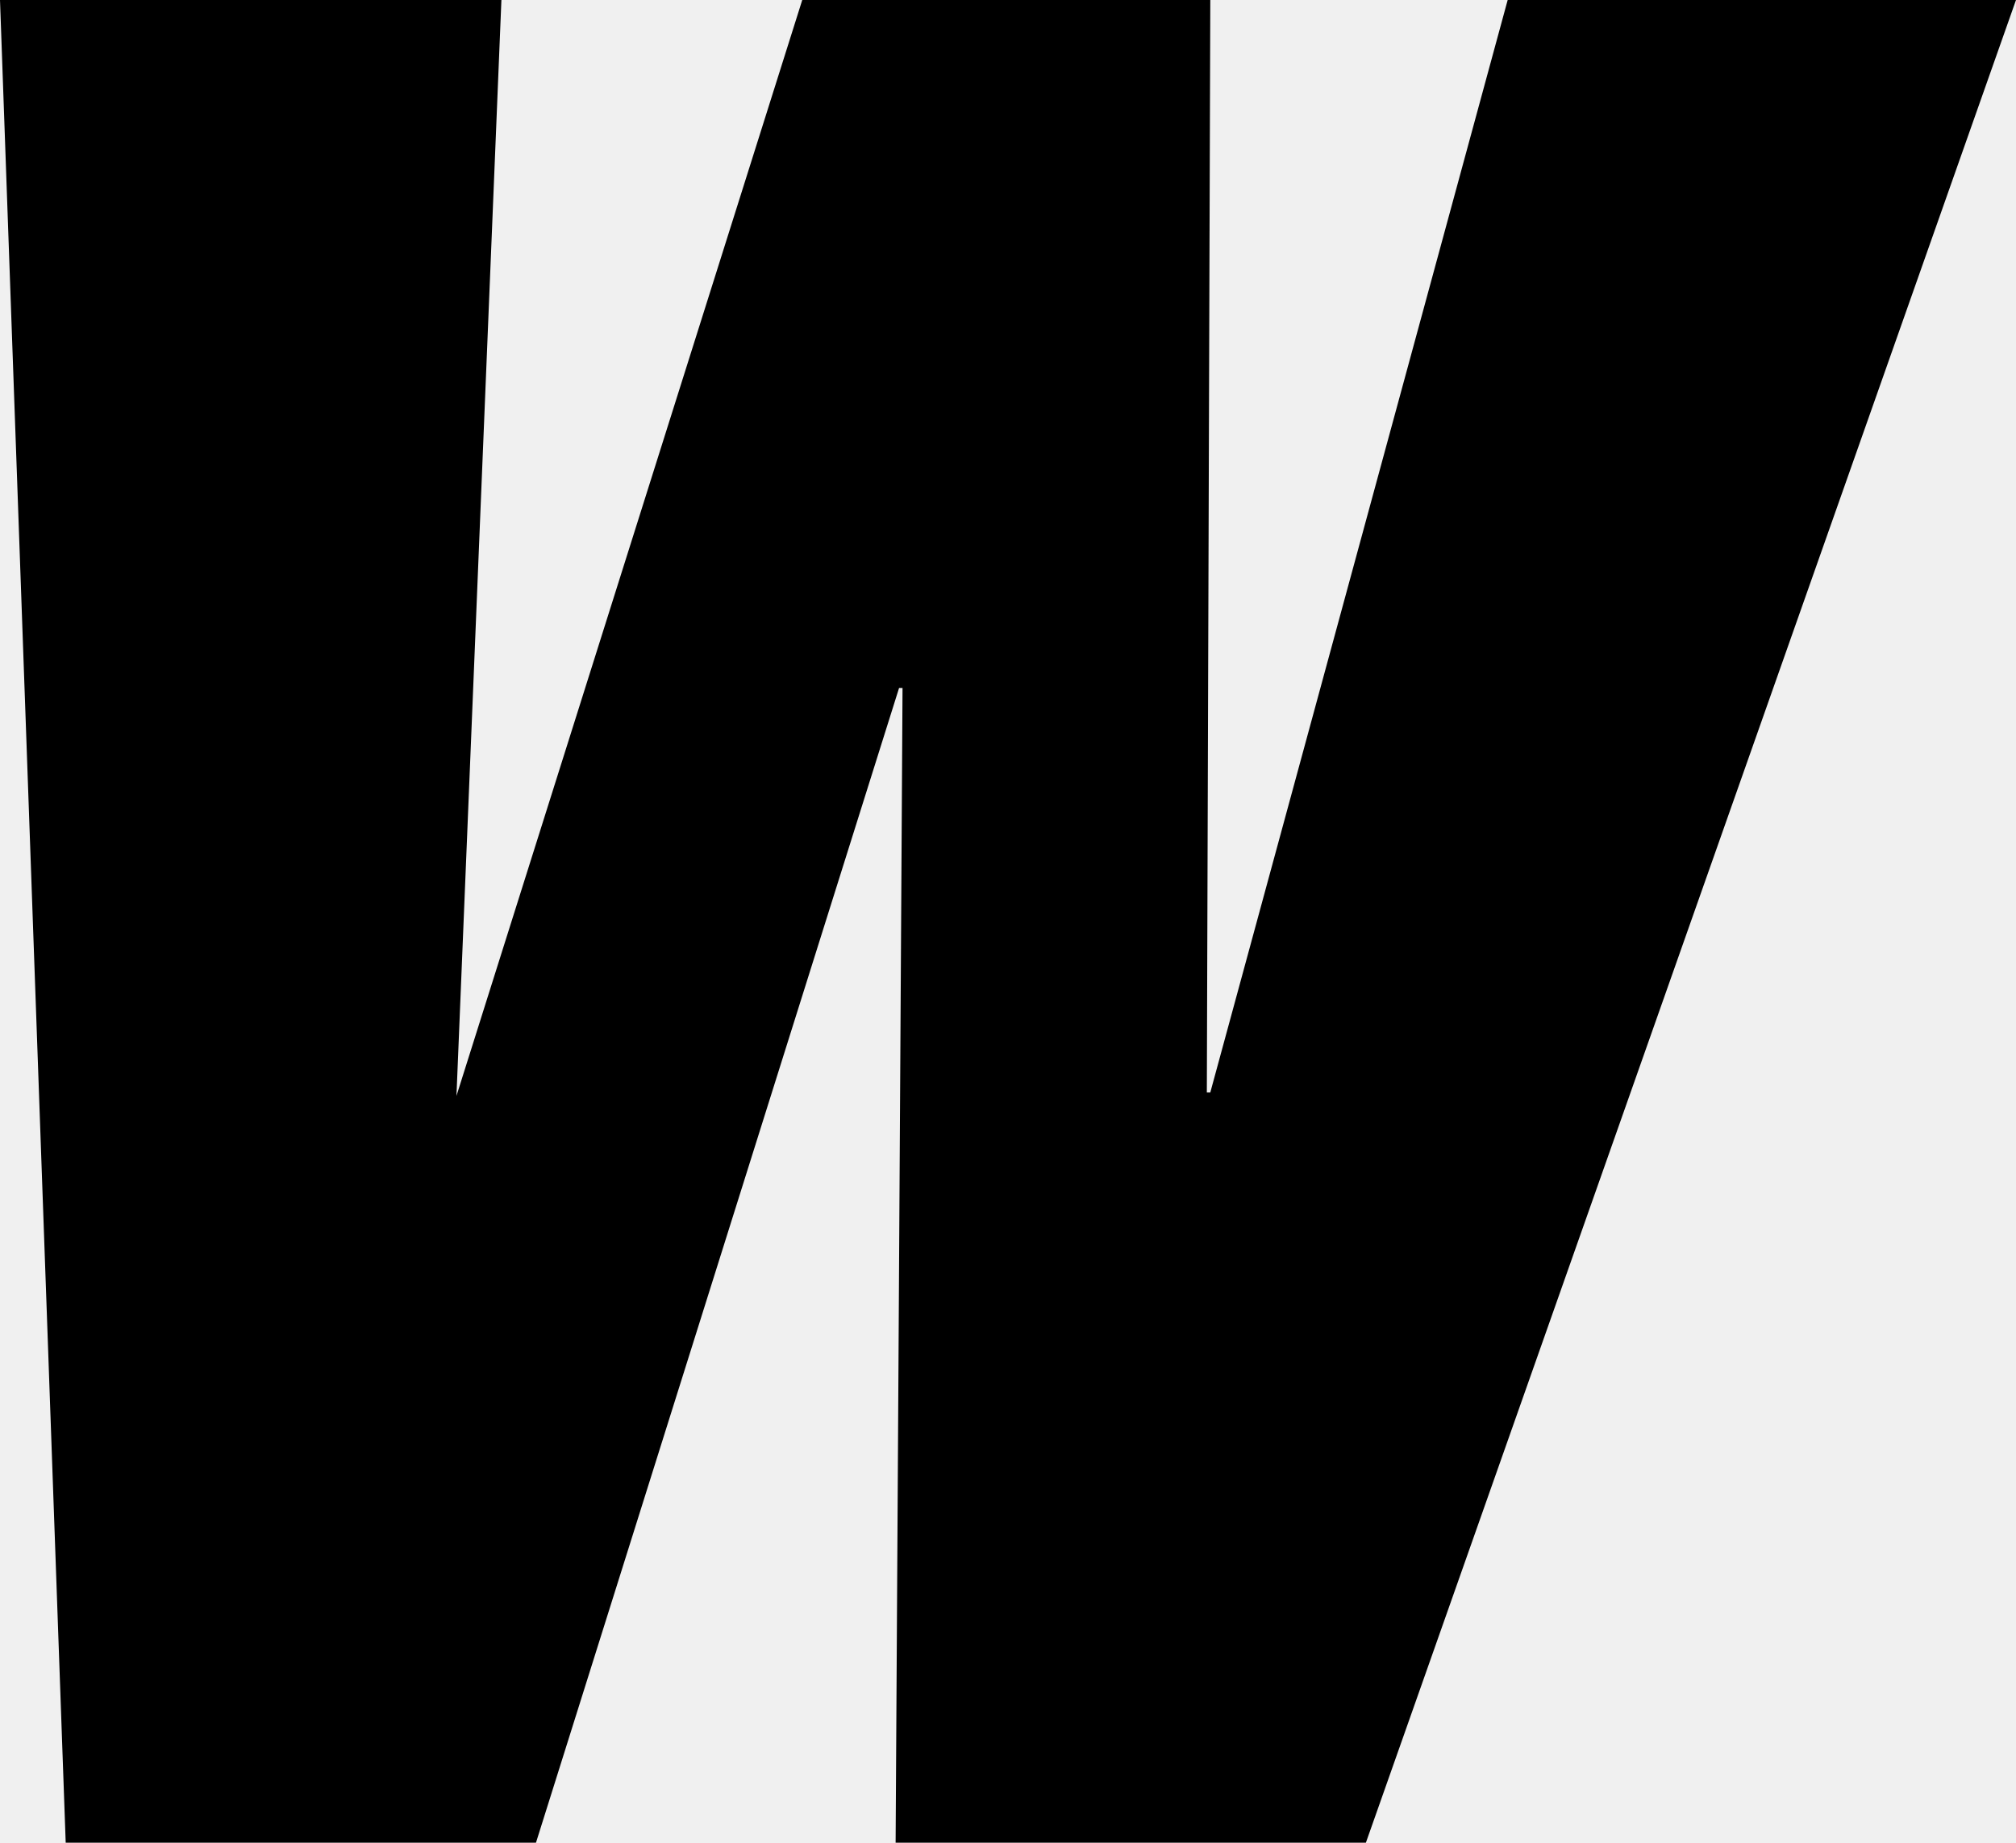
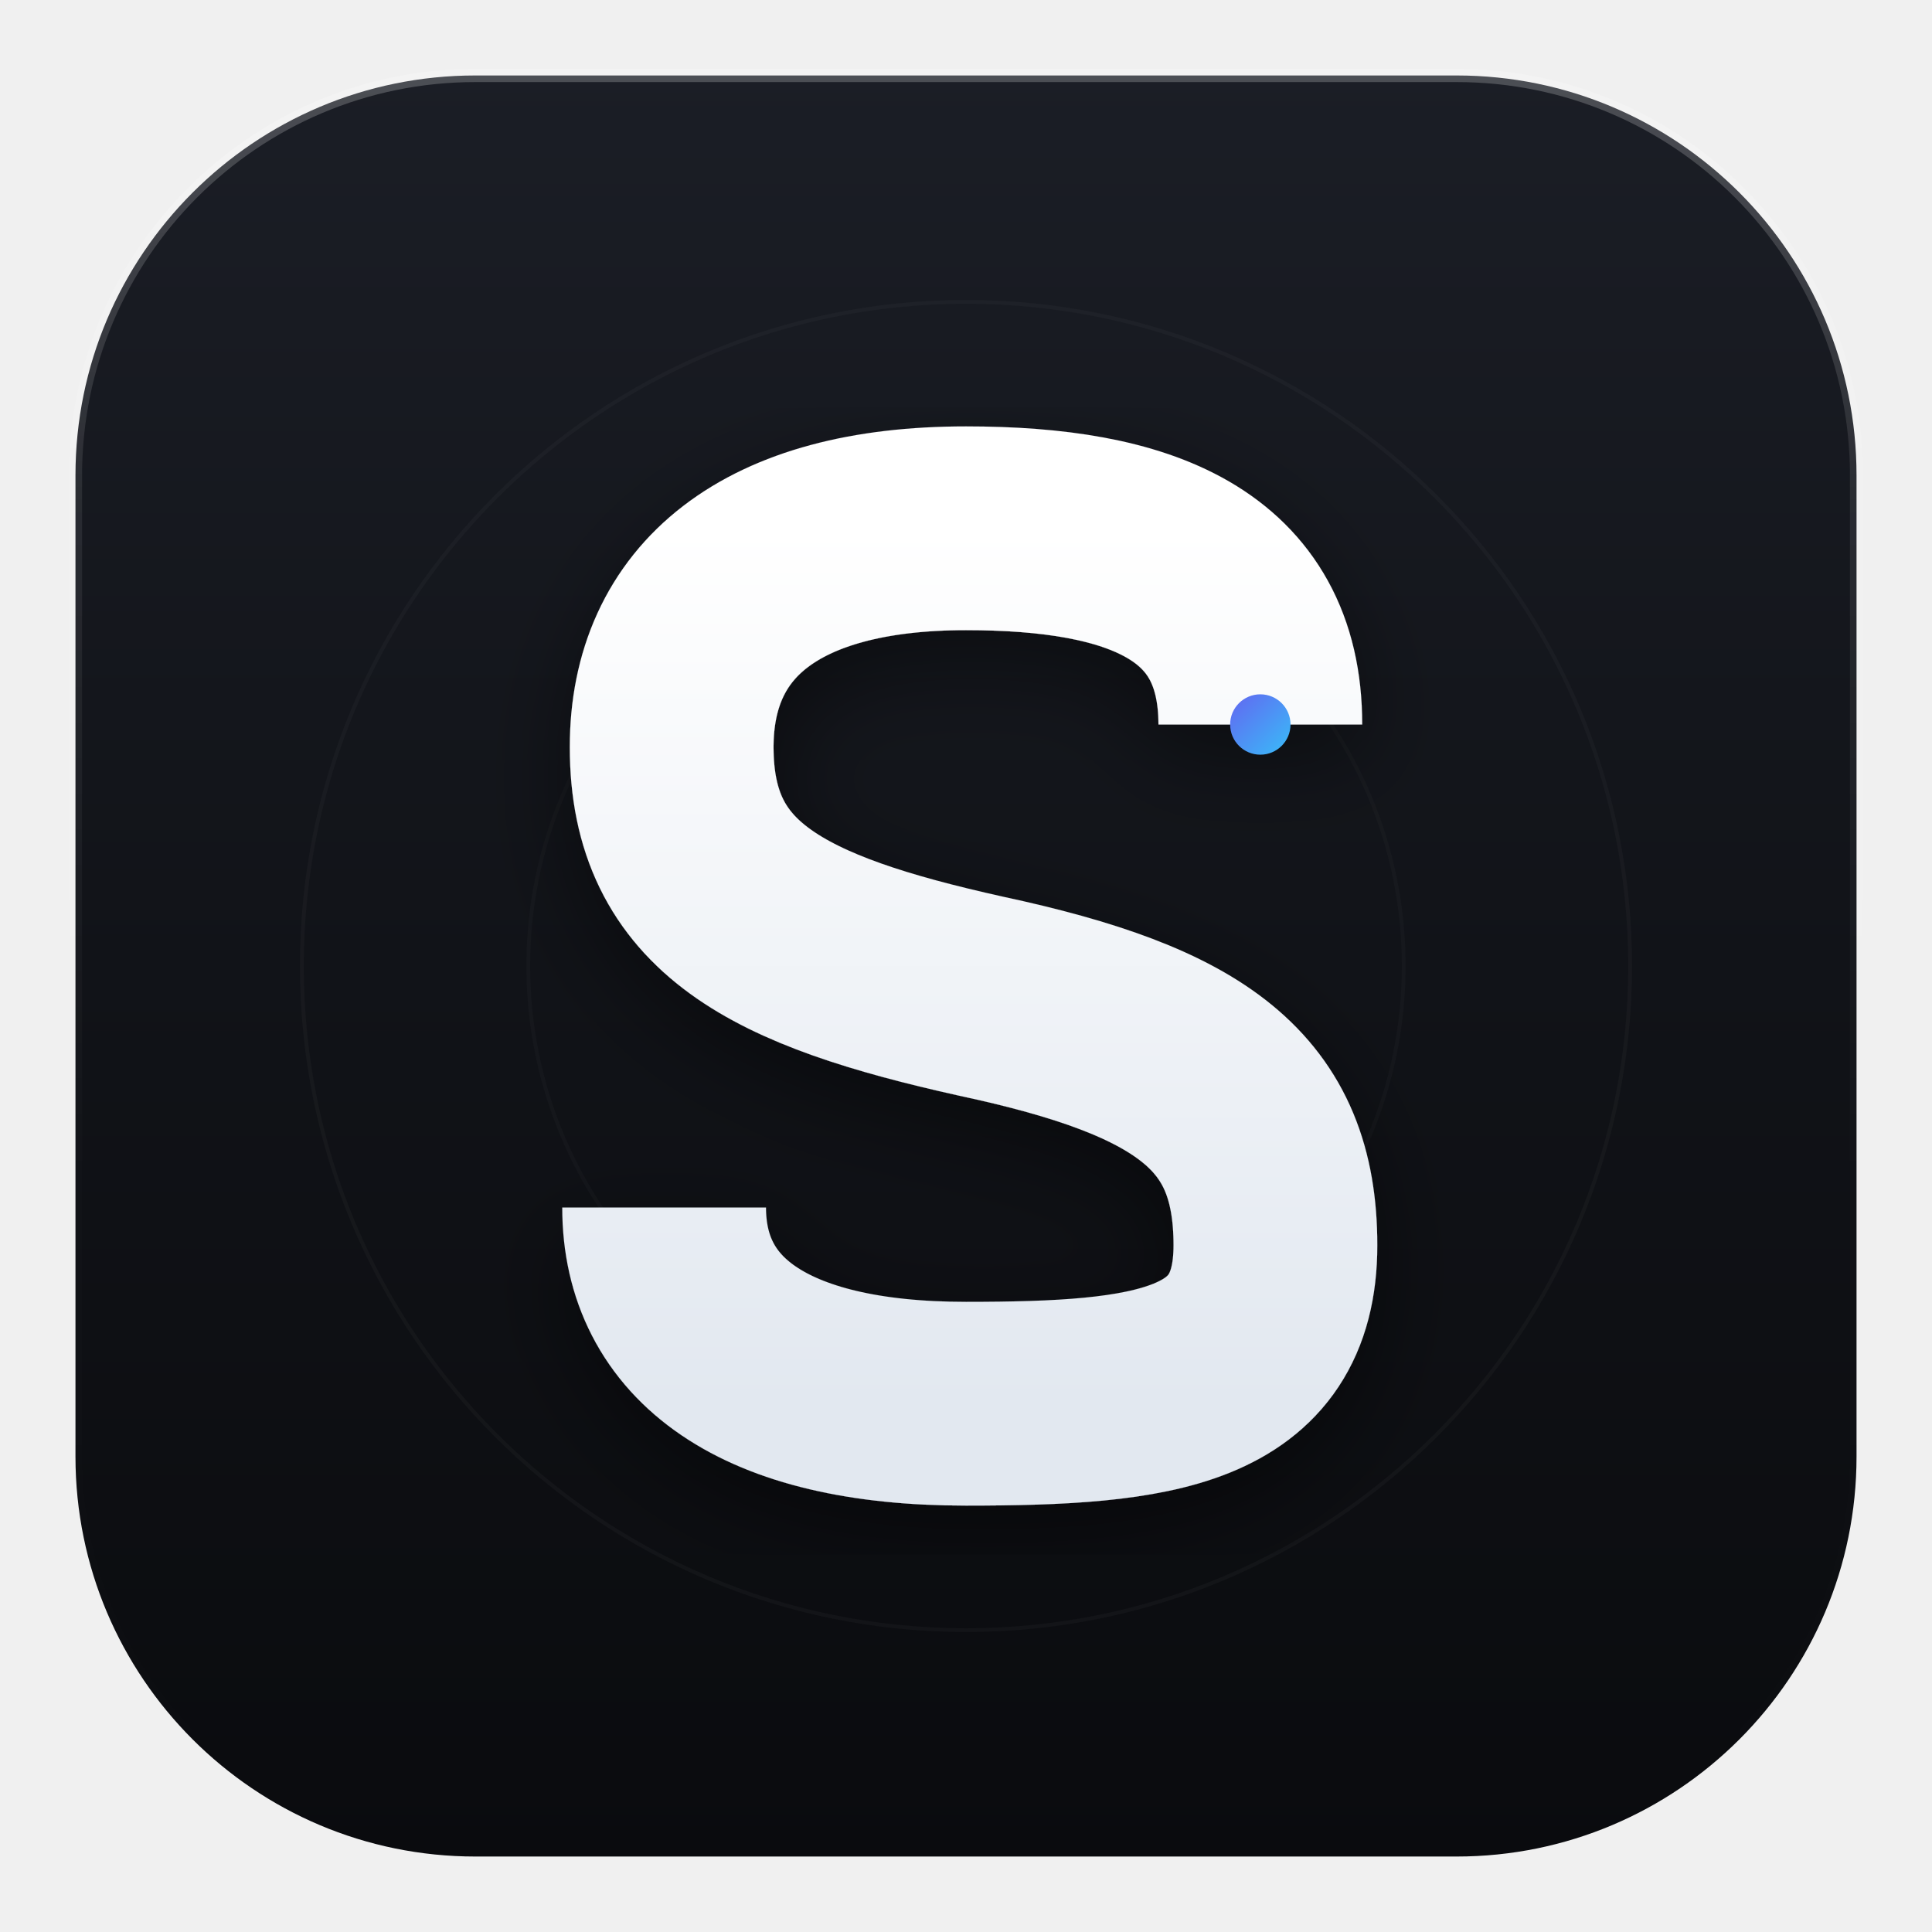
- <svg xmlns="http://www.w3.org/2000/svg" width="100%" height="100%" viewBox="0 0 583 533" version="1.1" xml:space="preserve" style="fill-rule:evenodd;clip-rule:evenodd;stroke-linejoin:round;stroke-miterlimit:2;">
-   <g transform="matrix(1,0,0,1,-246,-251)">
-     <g id="Ebene1">
-       <path d="M246,251L265,784L401,784L506,450L507,450L505,784L641,784L829,251L682,251L596,567L595,567L596,251L478,251L378,568L391,251L246,251Z" />
-     </g>
+ <svg xmlns="http://www.w3.org/2000/svg" width="512" height="512" viewBox="0 0 512 512" fill="none">
+   <defs>
+     <linearGradient id="specra-bg" x1="256" y1="16" x2="256" y2="496" gradientUnits="userSpaceOnUse">
+       <stop offset="0%" stop-color="#1B1E26" />
+       <stop offset="50%" stop-color="#111318" />
+       <stop offset="100%" stop-color="#0A0B0E" />
+     </linearGradient>
+     <linearGradient id="specra-specular" x1="256" y1="16" x2="256" y2="496" gradientUnits="userSpaceOnUse">
+       <stop offset="0%" stop-color="#FFFFFF" stop-opacity="0.22" />
+       <stop offset="25%" stop-color="#FFFFFF" stop-opacity="0.08" />
+       <stop offset="60%" stop-color="#FFFFFF" stop-opacity="0.01" />
+       <stop offset="100%" stop-color="#FFFFFF" stop-opacity="0.0" />
+     </linearGradient>
+     <linearGradient id="specra-s-grad" x1="256" y1="140" x2="256" y2="372" gradientUnits="userSpaceOnUse">
+       <stop offset="0%" stop-color="#FFFFFF" />
+       <stop offset="100%" stop-color="#E2E8F0" />
+     </linearGradient>
+     <linearGradient id="specra-accent" x1="0" y1="0" x2="1" y2="1">
+       <stop offset="0%" stop-color="#6366F1" />
+       <stop offset="100%" stop-color="#38BDF8" />
+     </linearGradient>
+     <filter id="specra-shadow" x="110" y="100" width="292" height="312" filterUnits="userSpaceOnUse">
+       <feDropShadow dx="0" dy="8" stdDeviation="12" flood-color="#000000" flood-opacity="0.45" />
+     </filter>
+   </defs>
+   <rect x="20" y="20" width="472" height="472" rx="106" fill="url(#specra-bg)" />
+   <rect x="20" y="20" width="472" height="472" rx="106" fill="none" stroke="url(#specra-specular)" stroke-width="3.5" />
+   <circle cx="256" cy="256" r="176" stroke="#FFFFFF" stroke-opacity="0.03" stroke-width="1" />
+   <circle cx="256" cy="256" r="116" stroke="#FFFFFF" stroke-opacity="0.02" stroke-width="1" />
+   <g filter="url(#specra-shadow)">
+     <path d="M 334 192           C 334 152, 302 140, 256 140           C 204 140, 178 162, 178 198           C 178 238, 206 252, 260 264           C 316 276, 338 292, 338 330           C 338 368, 306 372, 256 372           C 202 372, 176 352, 176 320" stroke="url(#specra-s-grad)" stroke-width="54" stroke-linecap="butt" stroke-linejoin="round" fill="none" />
  </g>
+   <circle cx="334" cy="192" r="8" fill="url(#specra-accent)" />
</svg>
